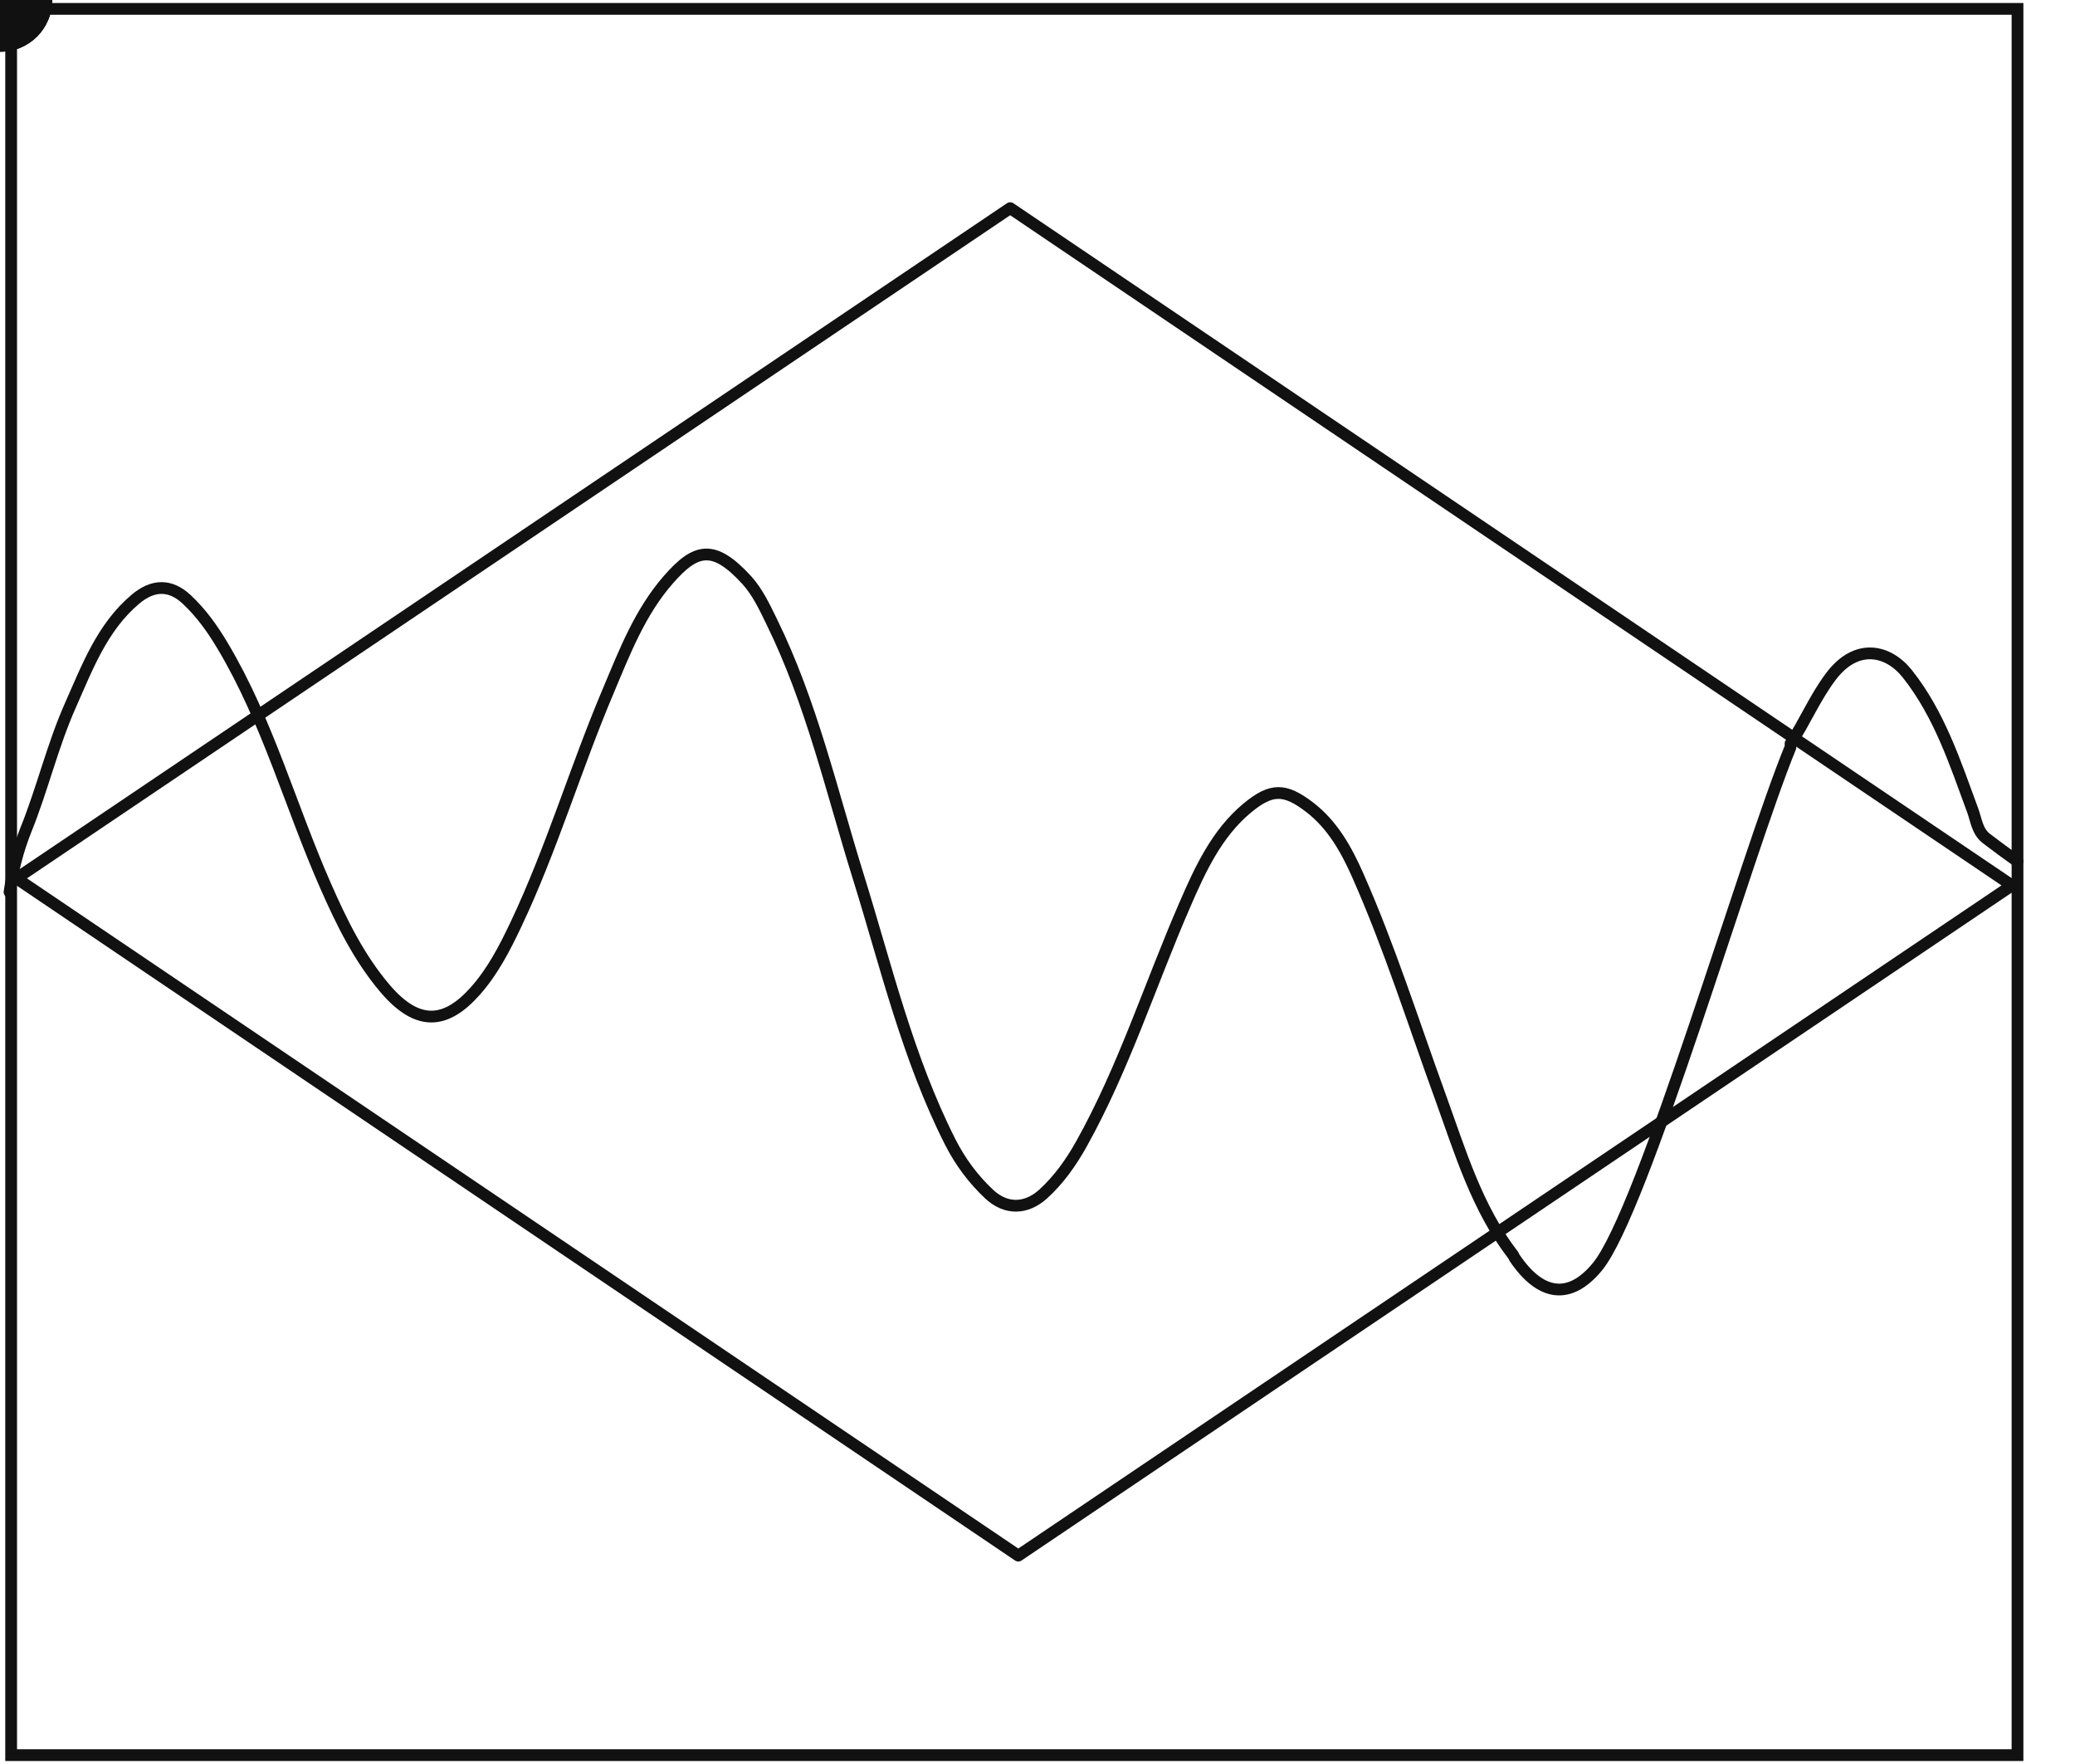
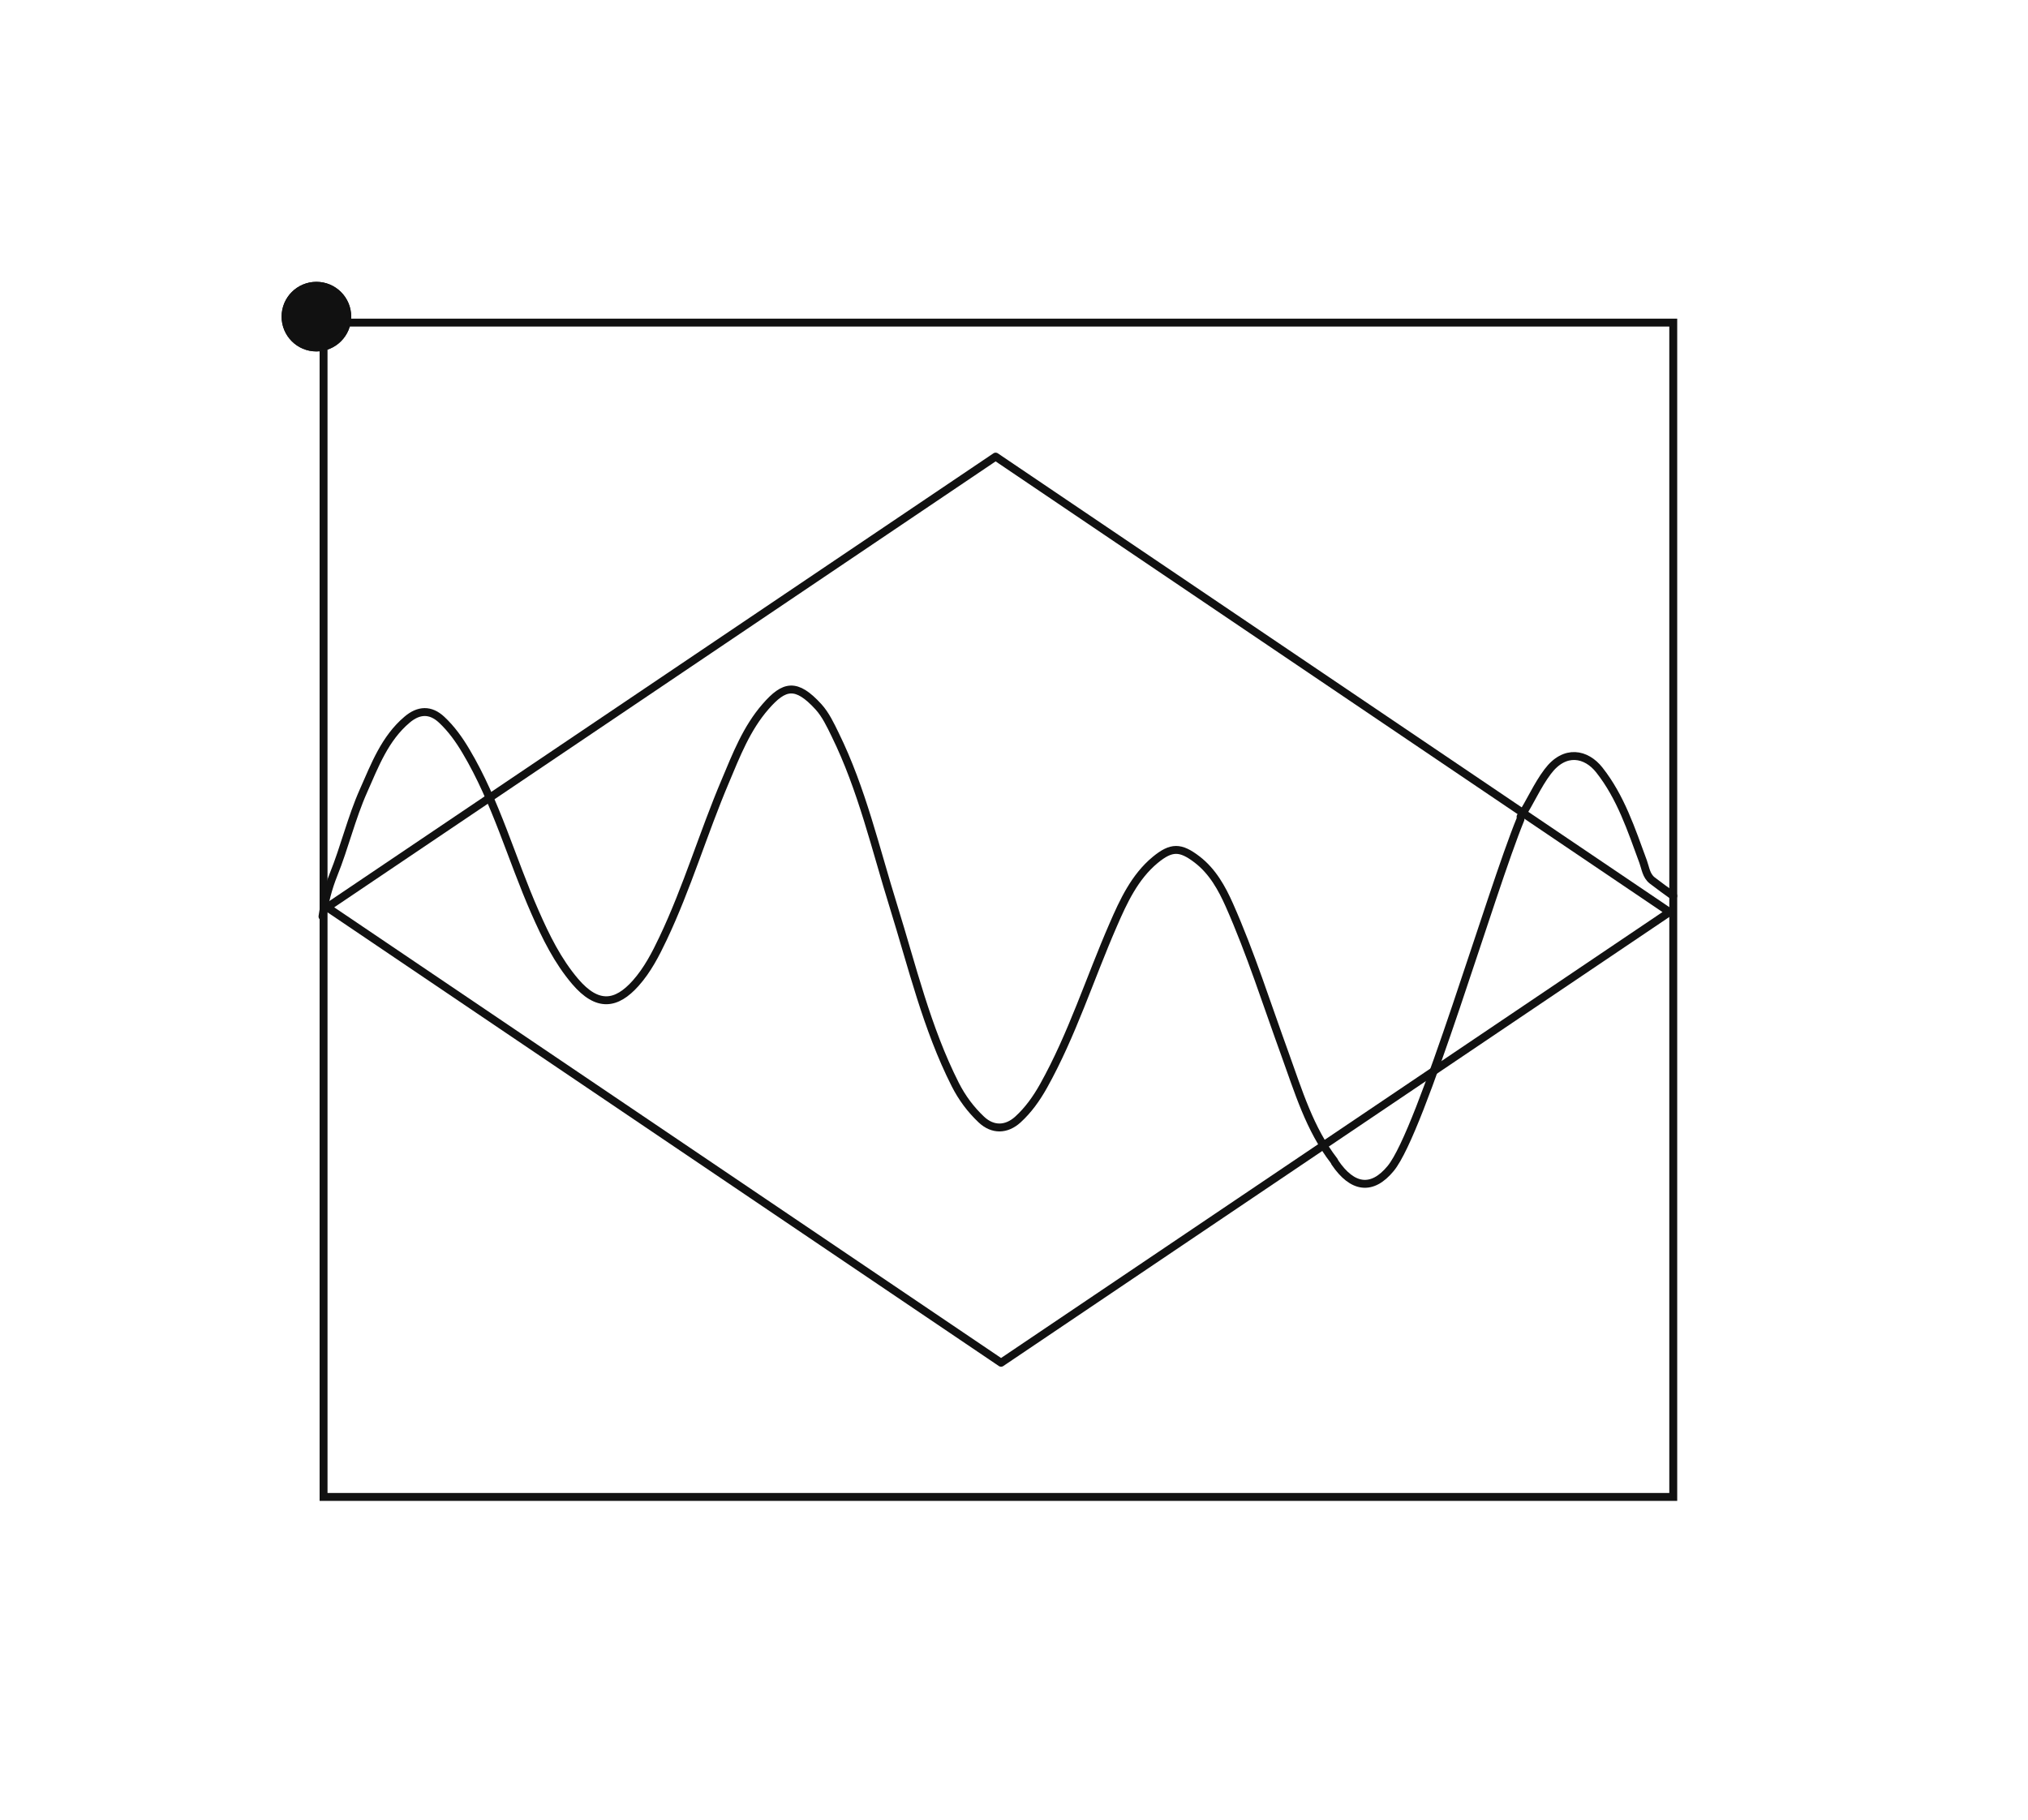
- <svg xmlns="http://www.w3.org/2000/svg" xmlns:xlink="http://www.w3.org/1999/xlink" width="240" height="204" viewBox="0 0 176.387 150" fill="none">
+ <svg xmlns="http://www.w3.org/2000/svg" xmlns:xlink="http://www.w3.org/1999/xlink" width="380" height="341" viewBox="-40 -40 256.387 230" fill="none">
  <path d="M171.539 0.755H0.906V149.245H171.539V0.755Z" stroke="#111" stroke-miterlimit="10" />
  <path d="M171.07 75.29L86.56 132.28L1.36 74.69L85.87 17.7L171.07 75.29Z" stroke="#111" stroke-linecap="round" stroke-linejoin="round" />
  <path id="wave-a" d="M128.658 106.742C125.561 102.739 124.142 97.921 122.45 93.253C120.154 86.94 118.13 80.521 115.411 74.388C114.475 72.289 113.312 70.159 111.348 68.649C109.234 67.032 108.101 67.002 106.032 68.709C103.449 70.854 102.029 73.92 100.715 76.956C97.77 83.723 95.534 90.822 91.924 97.286C91.033 98.872 90.006 100.322 88.677 101.531C87.242 102.83 85.52 102.89 84.07 101.531C82.726 100.262 81.638 98.812 80.762 97.09C77.152 89.946 75.325 82.182 72.969 74.6C70.688 67.289 68.981 59.767 65.582 52.85C64.978 51.611 64.374 50.327 63.468 49.33C60.658 46.264 59.148 46.596 56.792 49.3C54.39 52.049 53.091 55.417 51.687 58.755C48.907 65.311 46.883 72.183 43.832 78.618C42.881 80.626 41.854 82.62 40.358 84.297C37.927 87.015 35.54 87.378 32.716 84.07C30.495 81.457 29.015 78.436 27.641 75.31C24.665 68.558 22.717 61.338 18.91 54.949C18.034 53.469 17.068 52.125 15.844 50.977C14.425 49.648 12.944 49.708 11.464 50.962C8.655 53.333 7.386 56.731 5.951 59.964C4.426 63.392 3.565 67.093 2.16 70.567C1.465 72.304 1.027 74.071 0.77 75.853" stroke="#111" stroke-linecap="round" stroke-linejoin="round" />
  <path d="M152.223 63.56C148.492 72.637 139.714 102.966 135.817 107.709C133.46 110.579 130.973 110.224 128.768 106.961" stroke="#111" stroke-linecap="round" stroke-linejoin="round" />
  <path d="M152.235 63.241C153.459 61.399 154.305 59.329 155.664 57.532C157.839 54.632 160.558 55.251 162.189 57.321C164.908 60.764 166.237 64.873 167.732 68.921C168.034 69.751 168.11 70.688 168.88 71.292C169.74 71.95 170.62 72.6 171.539 73.25" stroke="#111" stroke-linecap="round" stroke-linejoin="round" />
  <circle r="4.4" fill="#111">
    <animateMotion dur="6s" repeatCount="indefinite" rotate="auto" keyPoints="1;0" keyTimes="0;1" calcMode="linear">
      <mpath xlink:href="#wave-a" />
    </animateMotion>
  </circle>
  <circle r="4.4" fill="#111">
    <animateMotion dur="6s" begin="-3s" repeatCount="indefinite" rotate="auto" keyPoints="1;0" keyTimes="0;1" calcMode="linear">
      <mpath xlink:href="#wave-a" />
    </animateMotion>
  </circle>
</svg>
